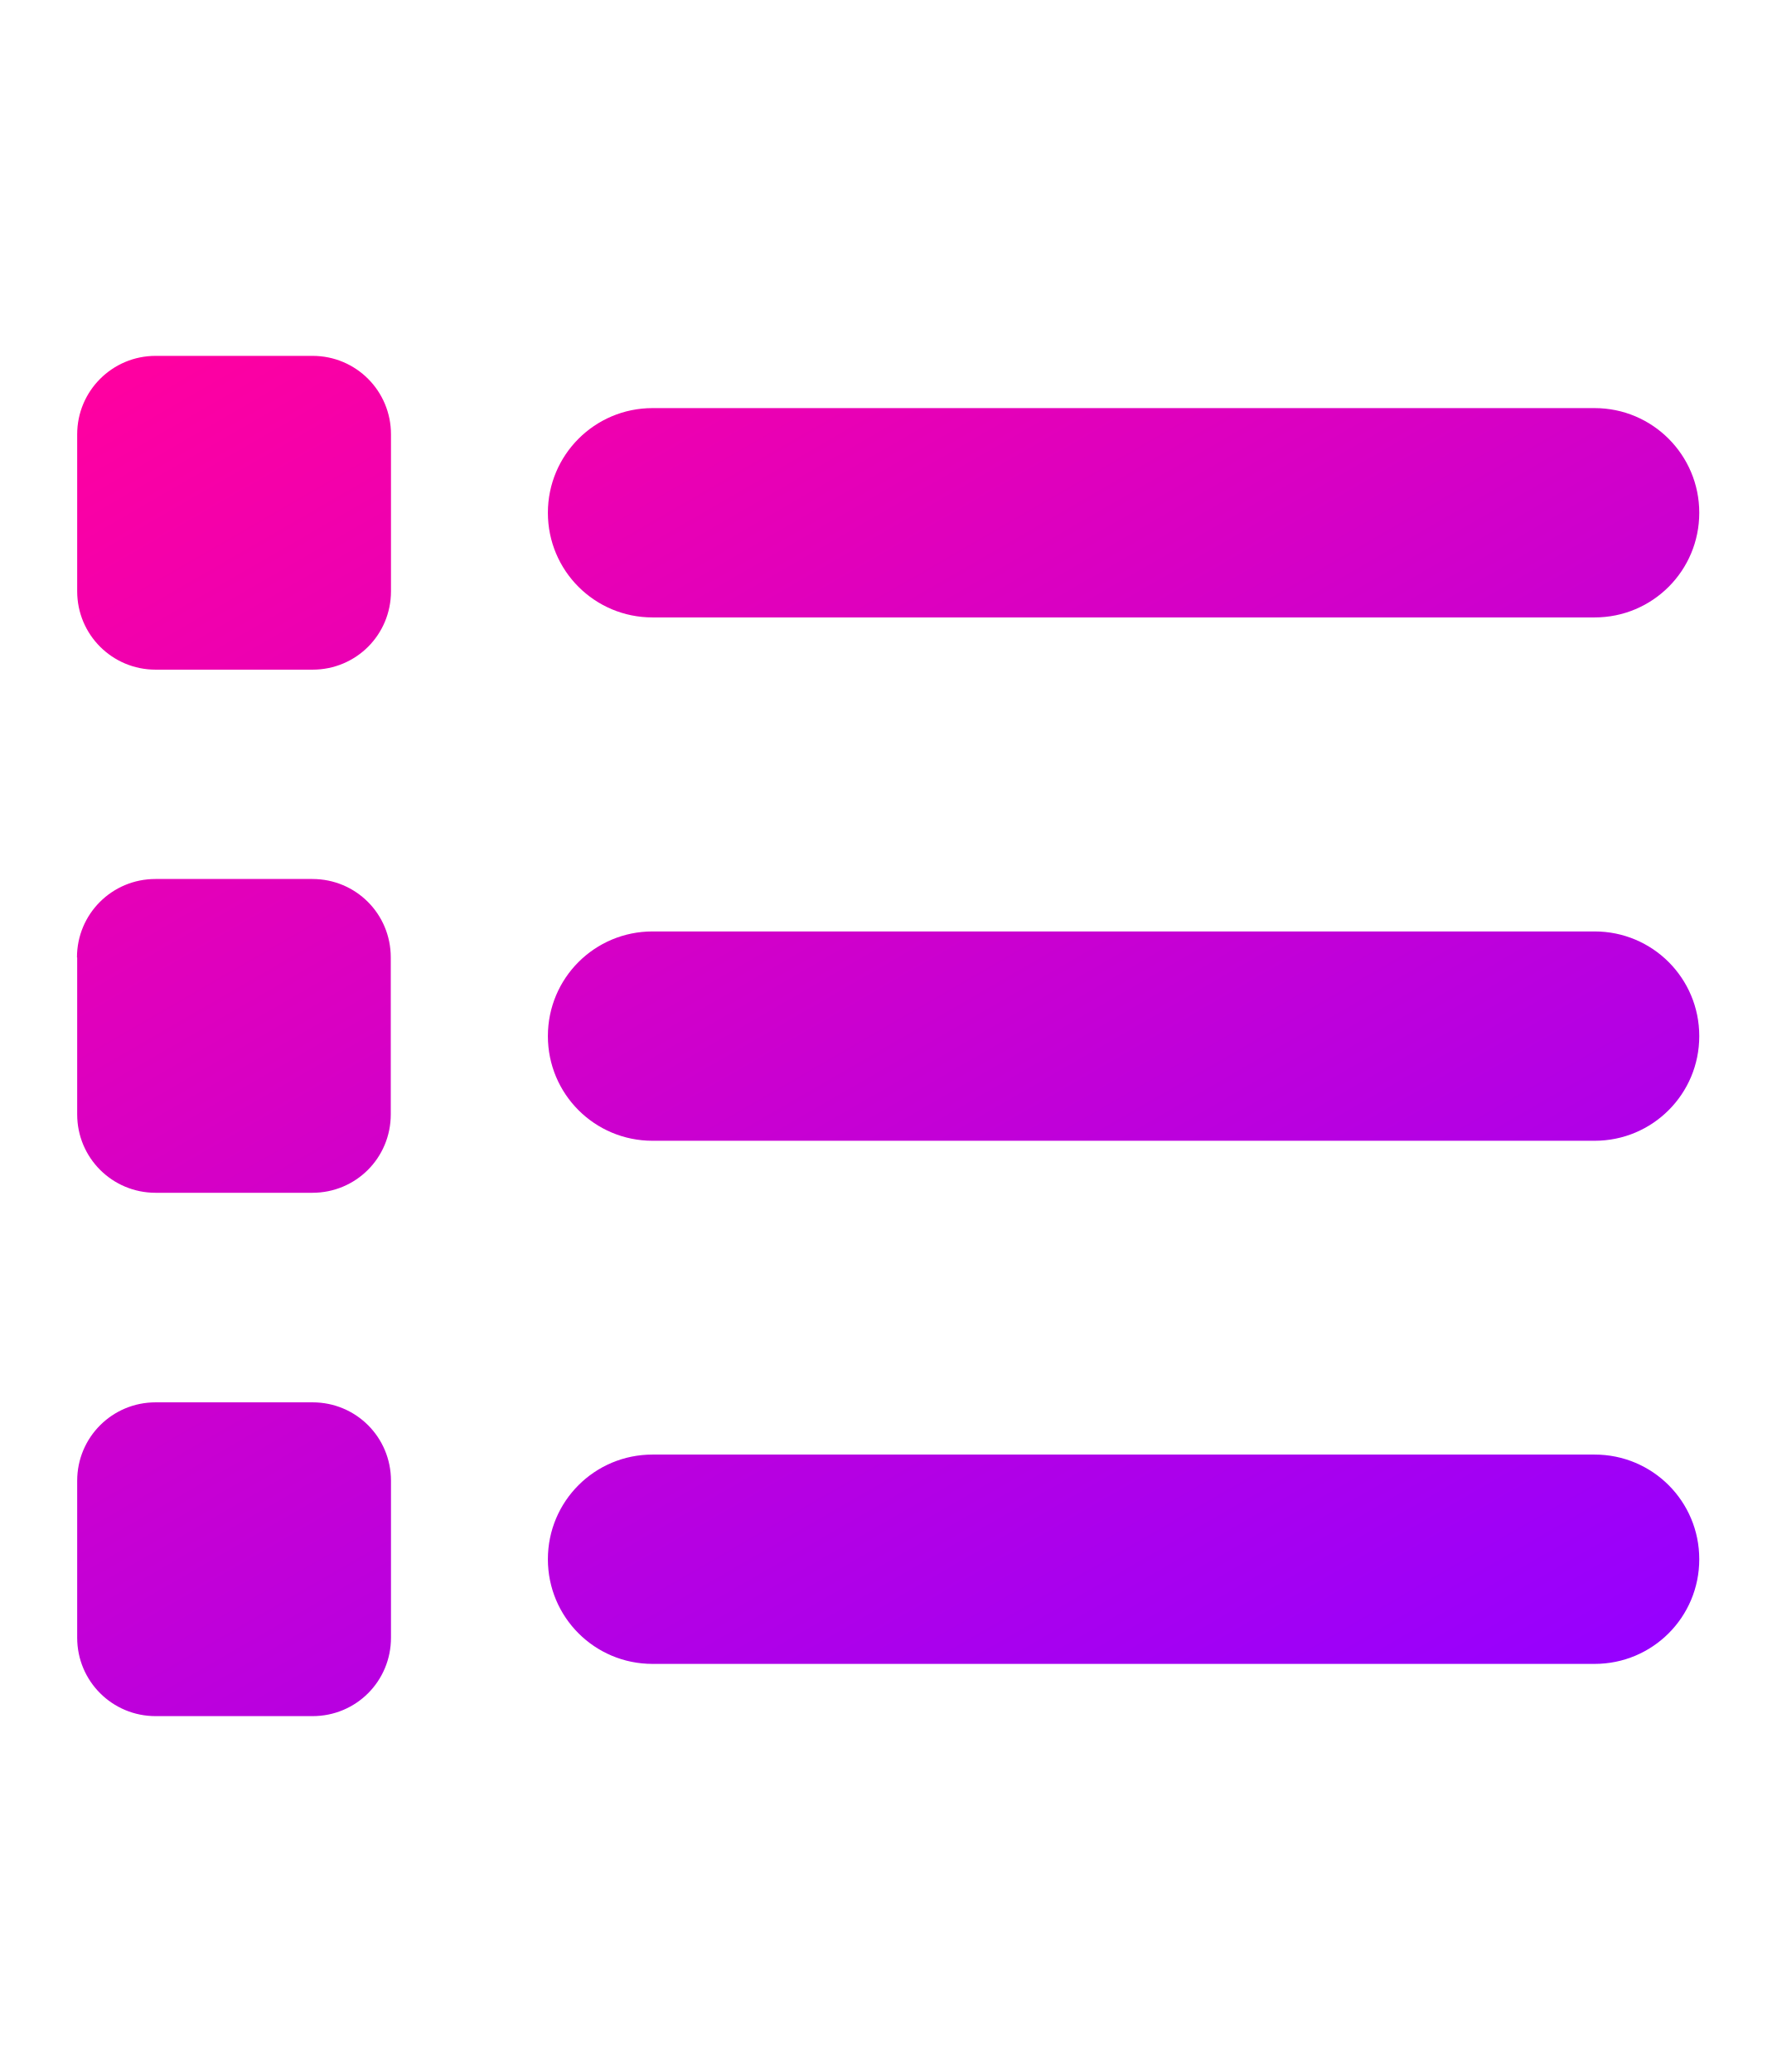
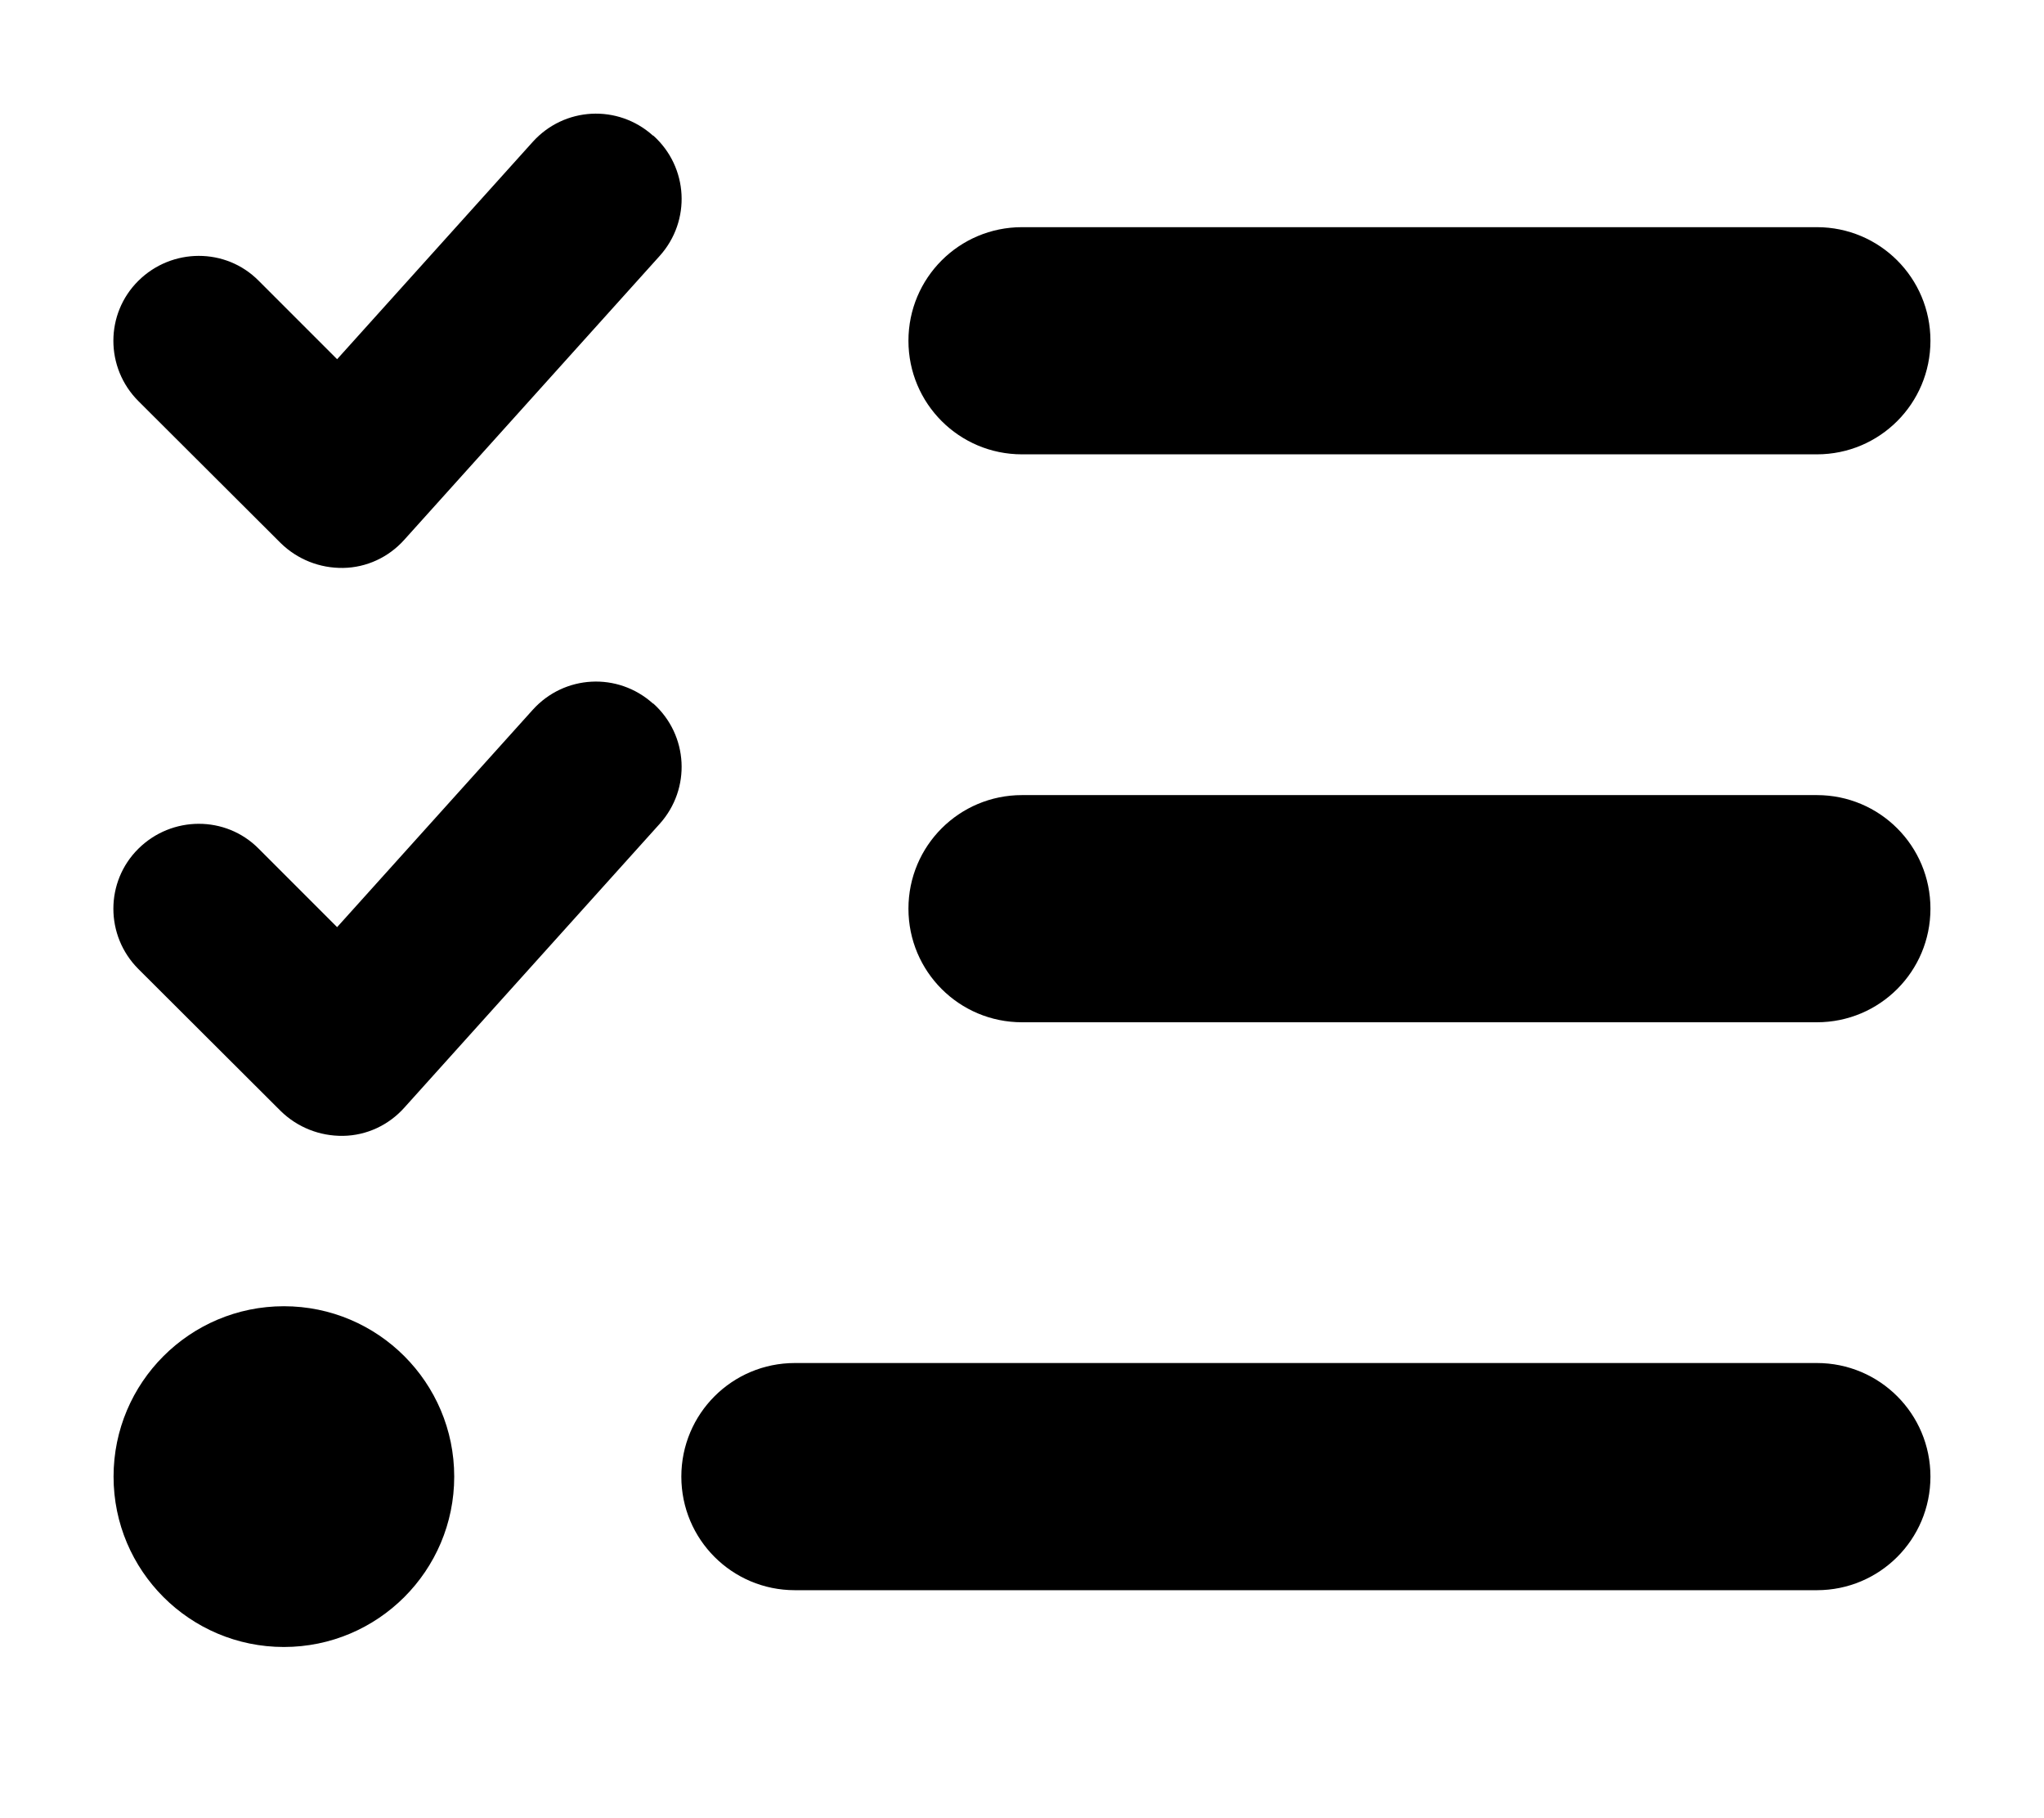
- <svg xmlns="http://www.w3.org/2000/svg" version="1.1" id="SurrealDB" x="0px" y="0px" viewBox="0 0 840 979.9" style="enable-background:new 0 0 840 979.9;" xml:space="preserve">
-   <style type="text/css">
- 	.st0{fill:url(#SVGID_1_);}
- </style>
-   <linearGradient id="SVGID_1_" gradientUnits="userSpaceOnUse" x1="184.289" y1="98.592" x2="628.102" y2="867.299">
-     <stop offset="0" style="stop-color:#FF00A0" />
-     <stop offset="1" style="stop-color:#9600FF" />
-   </linearGradient>
-   <path class="st0" d="M147.8,168.3c20.6,0,37.1,16.6,37.1,37.1v74.2c0,20.6-16.5,37.1-37.1,37.1H73.6c-20.5,0-37.1-16.5-37.1-37.1  v-74.2c0-20.5,16.6-37.1,37.1-37.1H147.8z M754.1,193c27.4,0,49.5,22.2,49.5,49.5c0,27.4-22.1,49.5-49.5,49.5H308.6  c-27.4,0-49.5-22.1-49.5-49.5c0-27.3,22.1-49.5,49.5-49.5H754.1z M754.1,440.5c27.4,0,49.5,22.1,49.5,49.5s-22.1,49.5-49.5,49.5  H308.6c-27.4,0-49.5-22.1-49.5-49.5s22.1-49.5,49.5-49.5H754.1z M754.1,687.9c27.4,0,49.5,22.1,49.5,49.5  c0,27.4-22.1,49.5-49.5,49.5H308.6c-27.4,0-49.5-22.1-49.5-49.5c0-27.4,22.1-49.5,49.5-49.5H754.1z M36.4,452.8  c0-20.6,16.6-37.1,37.1-37.1h74.2c20.6,0,37.1,16.5,37.1,37.1v74.2c0,20.6-16.5,37.1-37.1,37.1H73.6c-20.5,0-37.1-16.5-37.1-37.1  V452.8z M147.8,663.2c20.6,0,37.1,16.5,37.1,37.1v74.2c0,20.6-16.5,37.1-37.1,37.1H73.6c-20.5,0-37.1-16.5-37.1-37.1v-74.2  c0-20.6,16.6-37.1,37.1-37.1H147.8z" />
+ <svg xmlns="http://www.w3.org/2000/svg" viewBox="0 0 576 512">
+   <path d="M184.1 38.2c9.9 8.9 10.7 24 1.8 33.9l-72 80c-4.4 4.9-10.6 7.8-17.2 7.9s-12.9-2.4-17.6-7L39 113c-9.4-9.4-9.4-24.6 0-33.9s24.6-9.4 33.9 0l22.1 22.1 55.1-61.2c8.9-9.9 24-10.7 33.9-1.8zm0 160c9.9 8.9 10.7 24 1.8 33.9l-72 80c-4.4 4.9-10.6 7.8-17.2 7.9s-12.9-2.4-17.6-7L39 273c-9.4-9.4-9.4-24.6 0-33.9s24.6-9.4 33.9 0l22.1 22.1 55.1-61.2c8.9-9.9 24-10.7 33.9-1.8zM256 96c0-17.7 14.3-32 32-32H512c17.7 0 32 14.3 32 32s-14.3 32-32 32H288c-17.7 0-32-14.3-32-32zm0 160c0-17.7 14.3-32 32-32H512c17.7 0 32 14.3 32 32s-14.3 32-32 32H288c-17.7 0-32-14.3-32-32zM192 416c0-17.7 14.3-32 32-32H512c17.7 0 32 14.3 32 32s-14.3 32-32 32H224c-17.7 0-32-14.3-32-32zM80 464c-26.5 0-48-21.5-48-48s21.5-48 48-48s48 21.5 48 48s-21.5 48-48 48z" />
</svg>
